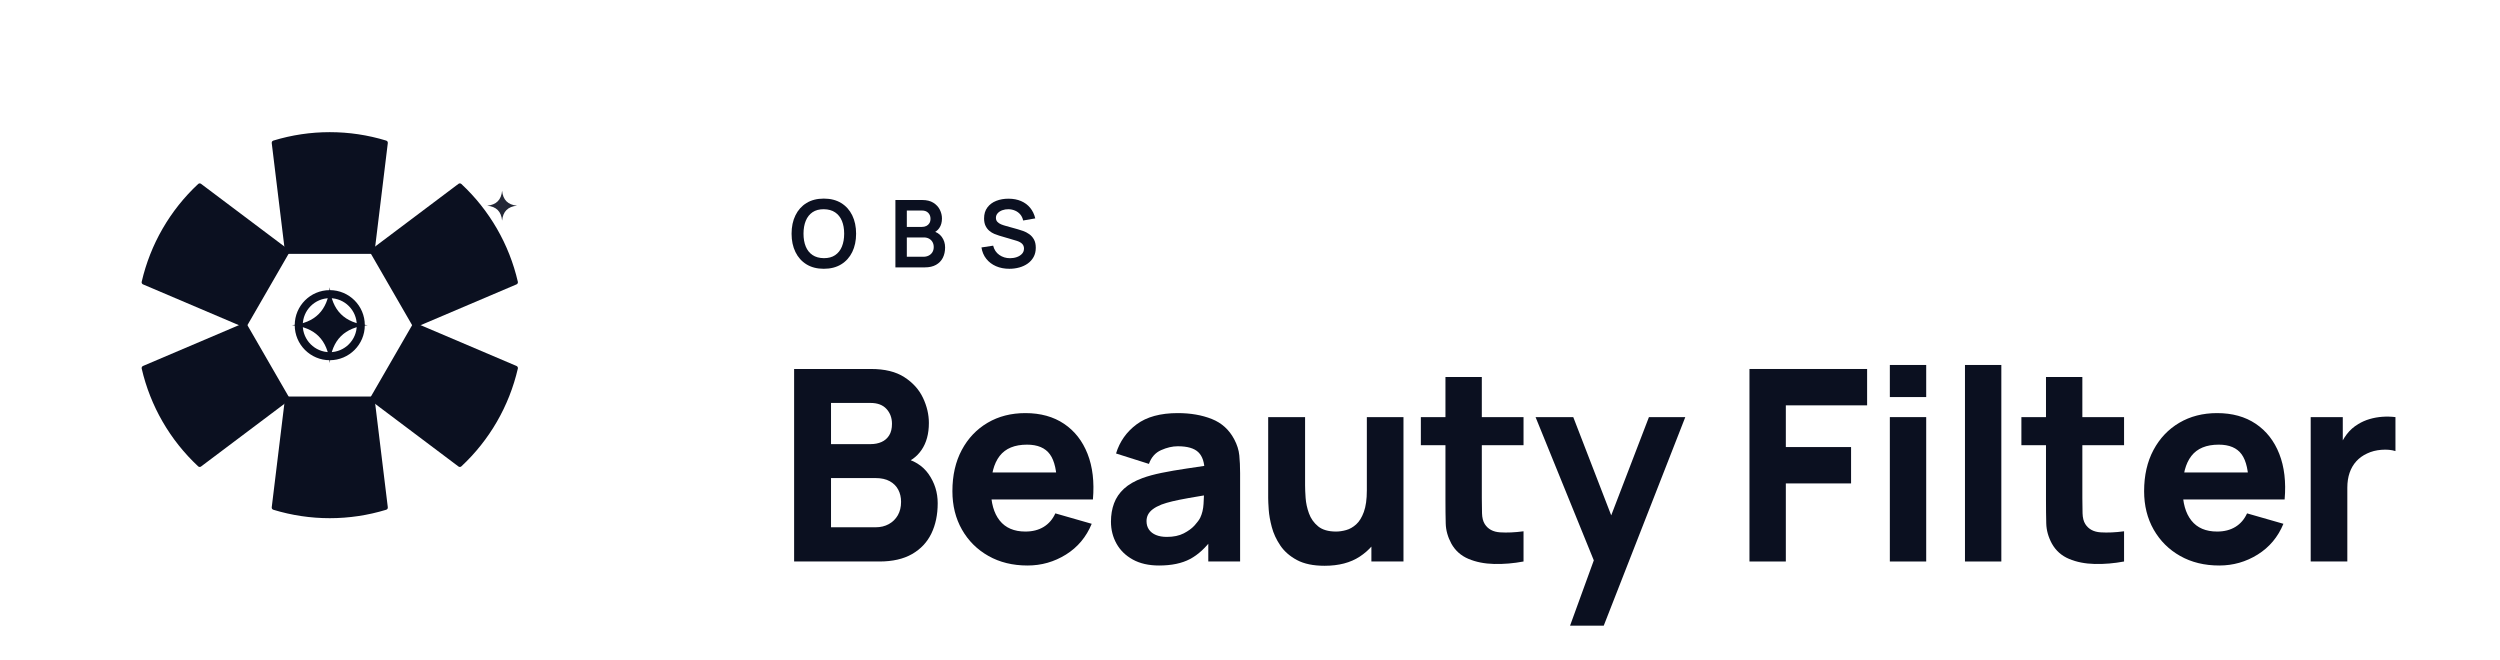
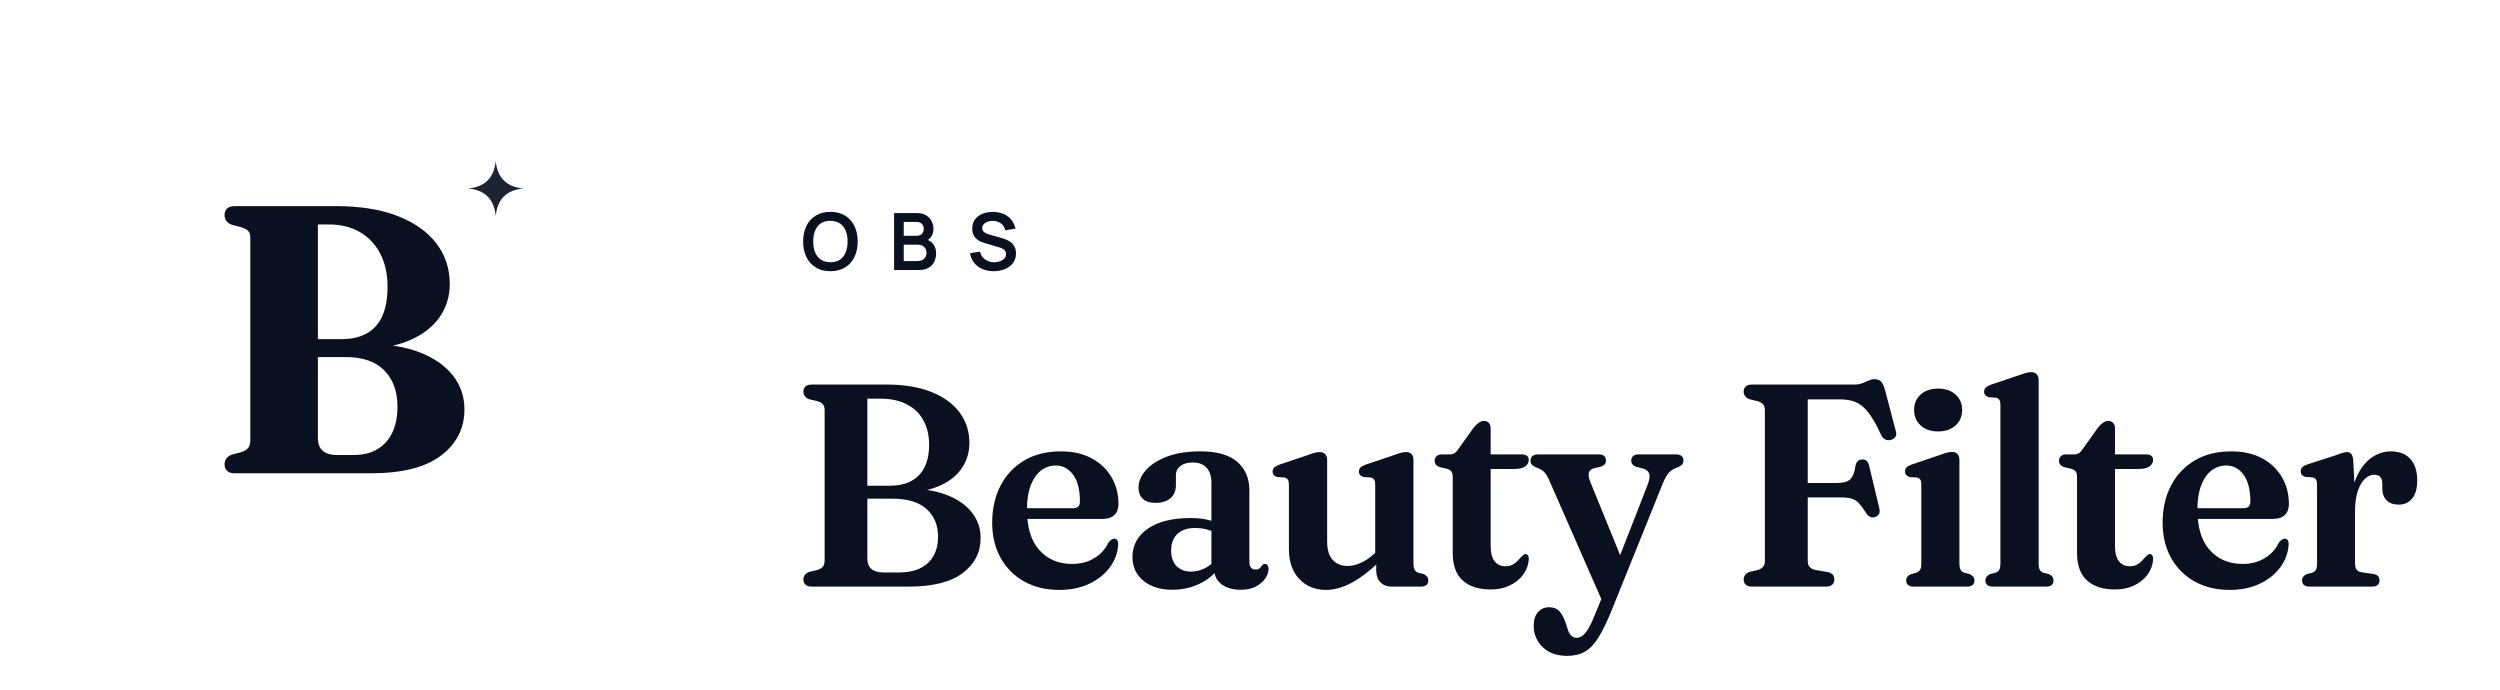
- <svg xmlns="http://www.w3.org/2000/svg" width="561" height="148" viewBox="0 0 561 148" role="img" aria-label="OBS Beauty Filter">
+ <svg xmlns="http://www.w3.org/2000/svg" width="537" height="148" viewBox="0 0 537 148" role="img" aria-label="OBS Beauty Filter">
  <defs>
    <linearGradient id="tile" x1="0" y1="0" x2="1" y2="1">
-       <stop offset="0" stop-color="#11182C" />
-       <stop offset="1" stop-color="#1C2542" />
+       <stop offset="0" stop-color="#121A31" />
+       <stop offset="1" stop-color="#1D2745" />
    </linearGradient>
-     <radialGradient id="tileGlow" cx="0.30" cy="0.22" r="0.85">
-       <stop offset="0" stop-color="#FF5C9E" stop-opacity="0.20" />
-       <stop offset="0.55" stop-color="#FF5C9E" stop-opacity="0.05" />
+     <radialGradient id="tileGlow" cx="0.28" cy="0.20" r="0.9">
+       <stop offset="0" stop-color="#FF5C9E" stop-opacity="0.22" />
+       <stop offset="0.55" stop-color="#FF5C9E" stop-opacity="0.06" />
      <stop offset="1" stop-color="#FF5C9E" stop-opacity="0" />
    </radialGradient>
-     <linearGradient id="accent" x1="0.10" y1="0.05" x2="0.90" y2="1.00">
+     <linearGradient id="bgrad" gradientUnits="userSpaceOnUse" x1="120" y1="1450" x2="1450" y2="-120">
      <stop offset="0" stop-color="#FF5C9E" />
-       <stop offset="0.55" stop-color="#FF8A8A" />
+       <stop offset="0.55" stop-color="#FF7FA8" />
      <stop offset="1" stop-color="#FFB36B" />
    </linearGradient>
-     <linearGradient id="petalGrad" gradientUnits="userSpaceOnUse" x1="-170" y1="-180" x2="170" y2="180">
-       <stop offset="0" stop-color="#FF6FA8" />
-       <stop offset="0.50" stop-color="#FF5C9E" />
+     <linearGradient id="wgrad" gradientUnits="userSpaceOnUse" x1="0" y1="0" x2="6174.0" y2="0">
+       <stop offset="0" stop-color="#FF5C9E" />
+       <stop offset="0.55" stop-color="#FF7FA8" />
      <stop offset="1" stop-color="#FFB36B" />
    </linearGradient>
-     <radialGradient id="markGlow" cx="0.5" cy="0.5" r="0.5">
-       <stop offset="0" stop-color="#FFB36B" stop-opacity="0.42" />
-       <stop offset="0.45" stop-color="#FF5C9E" stop-opacity="0.20" />
+     <radialGradient id="bgGlowA" cx="8%" cy="0%" r="78%">
+       <stop offset="0" stop-color="#FF5C9E" stop-opacity="0.26" />
+       <stop offset="0.55" stop-color="#FF5C9E" stop-opacity="0.07" />
      <stop offset="1" stop-color="#FF5C9E" stop-opacity="0" />
    </radialGradient>
-     <radialGradient id="core" cx="0.38" cy="0.32" r="0.75">
-       <stop offset="0" stop-color="#FFFFFF" />
-       <stop offset="0.45" stop-color="#FFE2C4" />
+     <radialGradient id="bgGlowB" cx="106%" cy="112%" r="62%">
+       <stop offset="0" stop-color="#FFB36B" stop-opacity="0.20" />
+       <stop offset="0.6" stop-color="#FFB36B" stop-opacity="0.05" />
+       <stop offset="1" stop-color="#FFB36B" stop-opacity="0" />
+     </radialGradient>
+     <linearGradient id="wgradL" gradientUnits="userSpaceOnUse" x1="0" y1="0" x2="6174.0" y2="0">
+       <stop offset="0" stop-color="#E23A74" />
+       <stop offset="0.55" stop-color="#F04A80" />
+       <stop offset="1" stop-color="#FF7A4D" />
+     </linearGradient>
+     <linearGradient id="accent" x1="0" y1="0" x2="1" y2="0">
+       <stop offset="0" stop-color="#FF5C9E" />
      <stop offset="1" stop-color="#FFB36B" />
-     </radialGradient>
+     </linearGradient>
  </defs>
  <g transform="translate(8 8) scale(0.2578125)">
    <g transform="translate(256 252) scale(1.0)">
-       <path d="M 113.21 -121.40 A 166.0 166.0 0 0 1 161.75 -37.34 L 74.00 0.00 L 37.00 -64.09 Z" fill="#0B1020" stroke="#0B1020" stroke-width="4" stroke-linejoin="round" />
-       <path d="M 161.75 37.34 A 166.0 166.0 0 0 1 113.21 121.40 L 37.00 64.09 L 74.00 0.00 Z" fill="#0B1020" stroke="#0B1020" stroke-width="4" stroke-linejoin="round" />
-       <path d="M 48.53 158.75 A 166.0 166.0 0 0 1 -48.53 158.75 L -37.00 64.09 L 37.00 64.09 Z" fill="#0B1020" stroke="#0B1020" stroke-width="4" stroke-linejoin="round" />
-       <path d="M -113.21 121.40 A 166.0 166.0 0 0 1 -161.75 37.34 L -74.00 0.00 L -37.00 64.09 Z" fill="#0B1020" stroke="#0B1020" stroke-width="4" stroke-linejoin="round" />
-       <path d="M -161.75 -37.34 A 166.0 166.0 0 0 1 -113.21 -121.40 L -37.00 -64.09 L -74.00 0.00 Z" fill="#0B1020" stroke="#0B1020" stroke-width="4" stroke-linejoin="round" />
-       <path d="M -48.53 -158.75 A 166.0 166.0 0 0 1 48.53 -158.75 L 37.00 -64.09 L -37.00 -64.09 Z" fill="#0B1020" stroke="#0B1020" stroke-width="4" stroke-linejoin="round" />
-       <circle r="27" fill="none" stroke="#0B1020" stroke-width="7" />
-       <path d="M 0.00 -33.00 Q 2.81 -2.81 33.00 0.00 Q 2.81 2.81 0.00 33.00 Q -2.81 2.81 -33.00 0.00 Q -2.81 -2.81 0.00 -33.00 Z" fill="#0B1020" opacity="1.0" />
-       <path d="M 150.00 -117.00 Q 151.10 -105.11 163.00 -104.00 Q 151.10 -102.89 150.00 -91.00 Q 148.90 -102.89 137.00 -104.00 Q 148.90 -105.11 150.00 -117.00 Z" fill="#0B1020" opacity="0.9" />
+       <g transform="translate(-109.790 111.300) scale(0.159 -0.159)" fill="#0B1020">
+         <path transform="translate(0.00 0)" d="M1319 335Q1319 186 1196.5 93.0Q1074 0 828 0H115Q89 0 75.5 12.5Q62 25 62 47Q62 82 98 97L150 111Q176 120 186.5 134.0Q197 148 197 175V1233Q197 1256 187.5 1268.0Q178 1280 151 1289L98 1303Q62 1318 62 1353Q62 1375 75.5 1387.5Q89 1400 115 1400H646Q835 1400 968.0 1348.5Q1101 1297 1171.5 1205.0Q1242 1113 1242 992Q1242 892 1186.5 815.0Q1131 738 1026.0 694.5Q921 651 770 651L820 677Q973 677 1085.0 633.5Q1197 590 1258.0 513.0Q1319 436 1319 335ZM697 609H470V703H675Q754 703 808.0 733.5Q862 764 889.0 825.0Q916 886 916 978Q916 1077 878.0 1150.5Q840 1224 771.0 1264.0Q702 1304 608 1304H551V185Q551 140 576.5 118.0Q602 96 649 96H741Q813 96 864.0 127.0Q915 158 941.5 214.5Q968 271 968 349Q968 469 899.0 539.0Q830 609 697 609Z" />
+       </g>
+       <path d="M 126.00 -149.00 Q 127.95 -127.95 149.00 -126.00 Q 127.95 -124.05 126.00 -103.00 Q 124.05 -124.05 103.00 -126.00 Q 124.05 -127.95 126.00 -149.00 Z" fill="#0B1020" opacity="0.92" />
    </g>
  </g>
-   <g transform="translate(177.000 60.000) scale(0.0105 -0.0105)" fill="#0B1020">
+   <g transform="translate(172.000 58.000) scale(0.0085 -0.0085)" fill="#0B1020">
    <path transform="translate(0.00 0)" d="M749 -30Q533 -30 379.0 64.5Q225 159 142.5 328.0Q60 497 60 720Q60 943 142.5 1112.0Q225 1281 379.0 1375.5Q533 1470 749 1470Q965 1470 1119.5 1375.5Q1274 1281 1356.5 1112.0Q1439 943 1439 720Q1439 497 1356.5 328.0Q1274 159 1119.5 64.5Q965 -30 749 -30ZM749 197Q894 196 990.5 261.0Q1087 326 1135.5 444.0Q1184 562 1184 720Q1184 878 1135.5 994.5Q1087 1111 990.5 1176.0Q894 1241 749 1243Q604 1244 508.0 1179.0Q412 1114 363.5 996.0Q315 878 315 720Q315 562 363.0 445.5Q411 329 507.5 264.0Q604 199 749 197Z" />
-     <path transform="translate(2139.00 0)" d="M140 0V1440H711Q857 1440 950.5 1381.5Q1044 1323 1089.5 1232.0Q1135 1141 1135 1044Q1135 925 1078.5 842.0Q1022 759 925 730V780Q1061 749 1131.5 651.0Q1202 553 1202 428Q1202 300 1153.0 204.0Q1104 108 1007.5 54.0Q911 0 769 0ZM384 227H739Q802 227 852.0 252.5Q902 278 930.5 324.5Q959 371 959 435Q959 493 934.0 539.0Q909 585 861.0 612.5Q813 640 746 640H384ZM384 865H708Q760 865 801.0 885.0Q842 905 866.0 944.0Q890 983 890 1040Q890 1115 842.0 1165.0Q794 1215 708 1215H384Z" />
-     <path transform="translate(4041.00 0)" d="M673 -30Q515 -30 388.5 25.0Q262 80 180.5 182.5Q99 285 77 426L327 464Q359 336 458.5 266.0Q558 196 688 196Q765 196 833.0 220.0Q901 244 943.5 290.0Q986 336 986 403Q986 433 976.0 458.5Q966 484 946.5 504.0Q927 524 896.5 540.5Q866 557 826 569L454 679Q406 693 350.5 716.5Q295 740 245.5 781.5Q196 823 164.5 887.5Q133 952 133 1047Q133 1186 203.5 1280.5Q274 1375 393.5 1422.0Q513 1469 659 1468Q807 1467 923.0 1417.5Q1039 1368 1117.0 1274.0Q1195 1180 1227 1047L968 1002Q952 1078 906.5 1131.5Q861 1185 795.5 1213.0Q730 1241 656 1243Q584 1244 522.5 1221.5Q461 1199 423.5 1157.0Q386 1115 386 1059Q386 1006 418.0 972.5Q450 939 497.5 919.5Q545 900 594 887L852 815Q905 801 971.0 777.0Q1037 753 1098.0 710.0Q1159 667 1198.5 597.0Q1238 527 1238 419Q1238 307 1191.5 222.5Q1145 138 1066.0 82.0Q987 26 885.5 -2.0Q784 -30 673 -30Z" />
+     <path transform="translate(2219.00 0)" d="M140 0V1440H711Q857 1440 950.5 1381.5Q1044 1323 1089.5 1232.0Q1135 1141 1135 1044Q1135 925 1078.5 842.0Q1022 759 925 730V780Q1061 749 1131.5 651.0Q1202 553 1202 428Q1202 300 1153.0 204.0Q1104 108 1007.5 54.0Q911 0 769 0ZM384 227H739Q802 227 852.0 252.5Q902 278 930.5 324.5Q959 371 959 435Q959 493 934.0 539.0Q909 585 861.0 612.5Q813 640 746 640H384ZM384 865H708Q760 865 801.0 885.0Q842 905 866.0 944.0Q890 983 890 1040Q890 1115 842.0 1165.0Q794 1215 708 1215H384Z" />
+     <path transform="translate(4201.00 0)" d="M673 -30Q515 -30 388.5 25.0Q262 80 180.5 182.5Q99 285 77 426L327 464Q359 336 458.5 266.0Q558 196 688 196Q765 196 833.0 220.0Q901 244 943.5 290.0Q986 336 986 403Q986 433 976.0 458.5Q966 484 946.5 504.0Q927 524 896.5 540.5Q866 557 826 569L454 679Q406 693 350.5 716.5Q295 740 245.5 781.5Q196 823 164.5 887.5Q133 952 133 1047Q133 1186 203.5 1280.5Q274 1375 393.5 1422.0Q513 1469 659 1468Q807 1467 923.0 1417.5Q1039 1368 1117.0 1274.0Q1195 1180 1227 1047L968 1002Q952 1078 906.5 1131.5Q861 1185 795.5 1213.0Q730 1241 656 1243Q584 1244 522.5 1221.5Q461 1199 423.5 1157.0Q386 1115 386 1059Q386 1006 418.0 972.5Q450 939 497.5 919.5Q545 900 594 887L852 815Q905 801 971.0 777.0Q1037 753 1098.0 710.0Q1159 667 1198.5 597.0Q1238 527 1238 419Q1238 307 1191.5 222.5Q1145 138 1066.0 82.0Q987 26 885.5 -2.0Q784 -30 673 -30Z" />
  </g>
-   <g transform="translate(174.000 126.000) scale(0.03 -0.03)" fill="#0B1020">
-     <path transform="translate(0.00 0)" d="M140 0V1440H716Q870 1440 965.0 1378.5Q1060 1317 1104.0 1224.0Q1148 1131 1148 1036Q1148 915 1093.5 835.0Q1039 755 944 728V778Q1079 750 1146.5 653.0Q1214 556 1214 436Q1214 307 1166.5 209.0Q1119 111 1022.0 55.5Q925 0 778 0ZM416 256H750Q805 256 848.0 279.5Q891 303 915.5 345.5Q940 388 940 446Q940 497 919.0 537.0Q898 577 855.5 600.5Q813 624 750 624H416ZM416 878H712Q758 878 794.0 894.0Q830 910 851.0 943.5Q872 977 872 1030Q872 1096 831.0 1141.0Q790 1186 712 1186H416Z" />
-     <path transform="translate(1244.00 0)" d="M642 -30Q476 -30 349.5 41.5Q223 113 151.5 238.5Q80 364 80 526Q80 703 150.0 834.0Q220 965 343.0 1037.5Q466 1110 626 1110Q796 1110 915.0 1030.0Q1034 950 1091.0 805.0Q1148 660 1131 464H862V564Q862 729 809.5 801.5Q757 874 638 874Q499 874 433.5 789.5Q368 705 368 540Q368 389 433.5 306.5Q499 224 626 224Q706 224 763.0 259.0Q820 294 850 360L1122 282Q1061 134 929.5 52.0Q798 -30 642 -30ZM284 464V666H1000V464Z" />
-     <path transform="translate(2430.00 0)" d="M440 -30Q324 -30 243.5 14.5Q163 59 121.5 133.5Q80 208 80 298Q80 373 103.0 435.0Q126 497 177.5 544.5Q229 592 316 624Q376 646 459.0 663.0Q542 680 647.0 695.5Q752 711 878 730L780 676Q780 772 734.0 817.0Q688 862 580 862Q520 862 455.0 833.0Q390 804 364 730L118 808Q159 942 272.0 1026.0Q385 1110 580 1110Q723 1110 834.0 1066.0Q945 1022 1002 914Q1034 854 1040.0 794.0Q1046 734 1046 660V0H808V222L842 176Q763 67 671.5 18.5Q580 -30 440 -30ZM498 184Q573 184 624.5 210.5Q676 237 706.5 271.0Q737 305 748 328Q769 372 772.5 430.5Q776 489 776 528L856 508Q735 488 660.0 474.5Q585 461 539.0 450.0Q493 439 458 426Q418 410 393.5 391.5Q369 373 357.5 351.0Q346 329 346 302Q346 265 364.5 238.5Q383 212 417.0 198.0Q451 184 498 184Z" />
-     <path transform="translate(3566.00 0)" d="M542 -32Q415 -32 335.0 11.0Q255 54 210.5 120.0Q166 186 147.0 257.5Q128 329 124.0 388.0Q120 447 120 474V1080H396V570Q396 533 400.0 475.5Q404 418 425.0 360.0Q446 302 493.5 263.0Q541 224 628 224Q663 224 703.0 235.0Q743 246 778.0 277.5Q813 309 835.5 370.5Q858 432 858 532L1014 458Q1014 330 962.0 218.0Q910 106 805.5 37.0Q701 -32 542 -32ZM892 0V358H858V1080H1132V0Z" />
-     <path transform="translate(4808.00 0)" d="M788 0Q676 -21 568.5 -18.5Q461 -16 376.5 19.5Q292 55 248 134Q208 208 206.0 284.5Q204 361 204 458V1380H476V474Q476 411 477.5 360.5Q479 310 498 280Q534 223 613.0 218.0Q692 213 788 226ZM20 870V1080H788V870Z" />
-     <path transform="translate(5666.00 0)" d="M278 -480 486 92 490 -76 20 1080H302L618 262H554L868 1080H1140L530 -480Z" />
-     <path transform="translate(7146.00 0)" d="M140 0V1440H1020V1168H412V856H900V584H412V0Z" />
-     <path transform="translate(8176.00 0)" d="M160 1230V1470H432V1230ZM160 0V1080H432V0Z" />
-     <path transform="translate(8738.00 0)" d="M160 0V1470H432V0Z" />
-     <path transform="translate(9300.00 0)" d="M788 0Q676 -21 568.5 -18.5Q461 -16 376.5 19.5Q292 55 248 134Q208 208 206.0 284.5Q204 361 204 458V1380H476V474Q476 411 477.5 360.5Q479 310 498 280Q534 223 613.0 218.0Q692 213 788 226ZM20 870V1080H788V870Z" />
-     <path transform="translate(10158.00 0)" d="M642 -30Q476 -30 349.5 41.5Q223 113 151.5 238.5Q80 364 80 526Q80 703 150.0 834.0Q220 965 343.0 1037.5Q466 1110 626 1110Q796 1110 915.0 1030.0Q1034 950 1091.0 805.0Q1148 660 1131 464H862V564Q862 729 809.5 801.5Q757 874 638 874Q499 874 433.5 789.5Q368 705 368 540Q368 389 433.5 306.5Q499 224 626 224Q706 224 763.0 259.0Q820 294 850 360L1122 282Q1061 134 929.5 52.0Q798 -30 642 -30ZM284 464V666H1000V464Z" />
-     <path transform="translate(11344.00 0)" d="M140 0V1080H380V816L354 850Q375 906 410.0 952.0Q445 998 496 1028Q535 1052 581.0 1065.5Q627 1079 676.0 1082.5Q725 1086 774 1080V826Q729 840 669.5 835.5Q610 831 562 808Q514 786 481.0 749.5Q448 713 431.0 663.5Q414 614 414 552V0Z" />
+   <g transform="translate(170.000 126.000) scale(0.031 -0.031)" fill="#0B1020">
+     <path transform="translate(0.00 0)" d="M1311 337Q1311 188 1187.0 94.0Q1063 0 814 0H141Q112 0 97.5 13.0Q83 26 83 49Q83 86 123 102L179 115Q205 123 217.5 138.0Q230 153 230 181V1222Q230 1249 218.0 1263.0Q206 1277 180 1285L123 1298Q83 1314 83 1351Q83 1374 97.5 1387.0Q112 1400 141 1400H657Q840 1400 968.5 1349.0Q1097 1298 1165.0 1207.0Q1233 1116 1233 995Q1233 896 1178.5 817.5Q1124 739 1017.5 694.5Q911 650 753 650L806 679Q961 679 1074.5 635.5Q1188 592 1249.5 514.5Q1311 437 1311 337ZM703 609H443V699H680Q769 699 830.0 731.5Q891 764 922.5 827.5Q954 891 954 982Q954 1079 915.0 1151.0Q876 1223 800.5 1262.5Q725 1302 617 1302H526V196Q526 146 554.5 122.0Q583 98 638 98H748Q835 98 895.0 128.5Q955 159 985.5 215.0Q1016 271 1016 346Q1016 466 936.0 537.5Q856 609 703 609Z" />
+     <path transform="translate(1336.00 0)" d="M930 572Q930 523 901.5 496.0Q873 469 820 469H227V543H615Q663 543 663 589Q663 711 616.0 775.0Q569 839 496 839Q438 839 393.0 804.0Q348 769 322.0 701.0Q296 633 296 535Q296 347 382.5 252.0Q469 157 609 157Q698 157 764.0 198.0Q830 239 860 305Q873 320 882.5 326.0Q892 332 901 332Q914 332 921.5 321.5Q929 311 928 292Q924 208 872.0 136.0Q820 64 729.5 20.5Q639 -23 520 -23Q381 -23 276.5 35.5Q172 94 113.5 199.0Q55 304 55 443Q55 587 112.5 698.5Q170 810 276.5 873.5Q383 937 532 937Q654 937 743.0 889.5Q832 842 881.0 759.5Q930 677 930 572Z" />
+     <path transform="translate(2296.00 0)" d="M633 122V145L614 149V719Q614 787 580.5 823.5Q547 860 486 860Q429 860 398.5 835.0Q368 810 368 774V703Q368 645 330.5 612.5Q293 580 226 580Q169 580 139.0 608.0Q109 636 109 686Q109 747 158.0 804.5Q207 862 303.0 899.5Q399 937 539 937Q709 937 793.0 864.5Q877 792 877 667V172Q877 146 888.0 132.0Q899 118 920 118Q936 118 946.5 125.5Q957 133 963 145Q967 150 972.0 153.5Q977 157 984 157Q997 157 1003.5 147.5Q1010 138 1010 123Q1010 91 988.0 57.5Q966 24 923.0 1.0Q880 -22 818 -22Q733 -22 683.0 17.0Q633 56 633 122ZM67 205Q67 327 173.0 401.0Q279 475 471 475Q530 475 578.0 465.0Q626 455 661 439L641 375Q608 390 574.0 398.0Q540 406 499 406Q422 406 378.5 365.0Q335 324 335 251Q335 179 373.0 141.5Q411 104 472 104Q523 104 569.5 127.5Q616 151 647 192L667 133Q617 59 529.5 18.5Q442 -22 343 -22Q219 -22 143.0 40.5Q67 103 67 205Z" />
+     <path transform="translate(3303.00 0)" d="M749 111V184L742 190V704Q742 730 734.5 741.0Q727 752 711 756L661 759Q645 764 637.0 773.5Q629 783 629 797Q629 813 639.0 824.0Q649 835 673 844L869 910Q900 922 919.5 927.0Q939 932 956 932Q981 932 994.0 917.5Q1007 903 1007 879V162Q1007 131 1015.5 116.5Q1024 102 1040 96L1077 87Q1094 79 1102.0 68.5Q1110 58 1110 42Q1110 23 1097.5 11.5Q1085 0 1060 0H855Q807 0 778.0 30.0Q749 60 749 111ZM144 261V704Q144 730 136.5 741.0Q129 752 113 756L63 759Q47 764 39.0 773.5Q31 783 31 797Q31 813 41.0 824.0Q51 835 75 844L271 910Q302 922 321.5 927.0Q341 932 358 932Q382 932 395.5 917.5Q409 903 409 879V312Q409 227 447.5 185.0Q486 143 551 143Q593 143 640.0 163.5Q687 184 736 228L773 262L816 214L774 175Q661 68 571.5 22.5Q482 -23 402 -23Q288 -23 216.0 52.5Q144 128 144 261Z" />
+     <path transform="translate(4436.00 0)" d="M107 816 56 828Q37 835 29.0 846.0Q21 857 21 873Q21 892 34.5 904.0Q48 916 69 916H128Q146 916 159.5 925.0Q173 934 188 957L290 1100Q307 1122 325.5 1135.0Q344 1148 362 1148Q383 1148 396.0 1134.5Q409 1121 409 1095V279Q409 211 436.0 176.0Q463 141 512 141Q540 141 560.0 151.5Q580 162 594.0 177.0Q608 192 620.5 205.5Q633 219 646 226Q658 227 666.0 217.5Q674 208 673 187Q669 130 634.5 83.0Q600 36 542.0 8.0Q484 -20 409 -20Q284 -20 215.0 42.5Q146 105 146 234V758Q146 784 137.5 796.5Q129 809 107 816ZM308 815 310 916H625Q648 916 660.5 906.0Q673 896 673 878Q673 851 648.5 833.0Q624 815 570 815Z" />
+     <path transform="translate(5120.00 0)" d="M651 147 510 -128 132 734Q113 779 91.5 798.0Q70 817 34 828Q16 837 8.5 847.0Q1 857 1 872Q1 893 14.5 904.5Q28 916 50 916H476Q499 916 511.5 905.0Q524 894 524 873Q524 857 514.5 846.5Q505 836 486 830L444 821Q411 812 405.0 787.5Q399 763 420 714ZM455 -176 524 -7 565 71 812 704Q832 755 823.5 782.0Q815 809 778 819L736 829Q717 836 708.0 846.5Q699 857 699 873Q699 893 712.5 904.5Q726 916 749 916H1012Q1035 916 1048.0 904.5Q1061 893 1061 873Q1061 860 1054.0 849.5Q1047 839 1028 829Q986 816 962.5 792.0Q939 768 917 713L566 -158Q517 -279 474.0 -349.5Q431 -420 379.5 -450.0Q328 -480 255 -480Q148 -480 85.5 -419.5Q23 -359 23 -271Q23 -212 52.5 -177.5Q82 -143 130 -143Q175 -143 200.0 -169.5Q225 -196 243 -247L256 -286Q264 -319 281.0 -337.0Q298 -355 321 -355Q344 -355 364.5 -338.0Q385 -321 407.0 -282.0Q429 -243 455 -176Z" />
+     <path transform="translate(6515.00 0)" d="M849 1400Q882 1400 906.0 1409.5Q930 1419 950.0 1428.0Q970 1437 989 1437Q1020 1437 1035.5 1420.0Q1051 1403 1062 1364L1138 1075Q1145 1051 1133.0 1035.5Q1121 1020 1098 1015Q1080 1012 1063.0 1020.0Q1046 1028 1034 1054Q987 1156 945.5 1208.0Q904 1260 859.0 1278.5Q814 1297 755 1297H527V178Q527 151 540.5 136.0Q554 121 581 115L669 100Q691 94 701.0 82.0Q711 70 711 49Q711 26 696.5 13.0Q682 0 653 0H141Q112 0 97.5 13.0Q83 26 83 49Q83 86 124 102L180 115Q205 123 217.5 137.0Q230 151 230 178V1222Q230 1249 217.5 1263.0Q205 1277 180 1285L124 1298Q83 1314 83 1351Q83 1374 97.5 1387.0Q112 1400 141 1400ZM410 718H732Q795 718 821.5 743.5Q848 769 858 838Q863 860 874.5 870.5Q886 881 903 881Q942 883 952 839L1022 547Q1029 520 1021.5 504.5Q1014 489 995 482Q977 476 960.5 483.0Q944 490 932 509Q905 552 883.0 576.0Q861 600 832.5 609.0Q804 618 759 618H410Z" />
+     <path transform="translate(7663.00 0)" d="M430 879V162Q430 131 438.5 116.5Q447 102 464 96L500 87Q517 79 525.5 68.5Q534 58 534 42Q534 22 521.0 11.0Q508 0 484 0H111Q87 0 74.0 11.0Q61 22 61 42Q61 58 69.5 68.5Q78 79 94 86L132 96Q149 103 157.5 116.5Q166 130 166 162V705Q166 731 158.5 741.5Q151 752 135 756L84 759Q68 765 60.5 774.0Q53 783 53 798Q53 814 63.0 825.0Q73 836 97 845L292 911Q324 923 343.0 928.0Q362 933 379 933Q404 933 417.0 918.0Q430 903 430 879ZM282 1075Q207 1075 161.5 1116.5Q116 1158 116 1224Q116 1290 161.5 1331.0Q207 1372 282 1372Q357 1372 403.0 1331.0Q449 1290 449 1224Q449 1158 403.0 1116.5Q357 1075 282 1075Z" />
+     <path transform="translate(8211.00 0)" d="M431 1432V162Q431 130 439.0 116.0Q447 102 464 96L501 87Q518 79 526.0 68.5Q534 58 534 42Q534 22 521.5 11.0Q509 0 484 0H111Q88 0 75.0 11.0Q62 22 62 42Q62 58 70.5 68.5Q79 79 95 87L132 96Q150 102 158.0 116.0Q166 130 166 162V1258Q166 1283 158.5 1294.0Q151 1305 135 1309L85 1312Q69 1318 61.0 1327.0Q53 1336 53 1350Q53 1367 63.0 1378.0Q73 1389 97 1398L293 1464Q324 1475 343.5 1480.5Q363 1486 379 1486Q404 1486 417.5 1471.0Q431 1456 431 1432Z" />
+     <path transform="translate(8762.00 0)" d="M107 816 56 828Q37 835 29.0 846.0Q21 857 21 873Q21 892 34.5 904.0Q48 916 69 916H128Q146 916 159.5 925.0Q173 934 188 957L290 1100Q307 1122 325.5 1135.0Q344 1148 362 1148Q383 1148 396.0 1134.5Q409 1121 409 1095V279Q409 211 436.0 176.0Q463 141 512 141Q540 141 560.0 151.5Q580 162 594.0 177.0Q608 192 620.5 205.5Q633 219 646 226Q658 227 666.0 217.5Q674 208 673 187Q669 130 634.5 83.0Q600 36 542.0 8.0Q484 -20 409 -20Q284 -20 215.0 42.5Q146 105 146 234V758Q146 784 137.5 796.5Q129 809 107 816ZM308 815 310 916H625Q648 916 660.5 906.0Q673 896 673 878Q673 851 648.5 833.0Q624 815 570 815Z" />
+     <path transform="translate(9446.00 0)" d="M930 572Q930 523 901.5 496.0Q873 469 820 469H227V543H615Q663 543 663 589Q663 711 616.0 775.0Q569 839 496 839Q438 839 393.0 804.0Q348 769 322.0 701.0Q296 633 296 535Q296 347 382.5 252.0Q469 157 609 157Q698 157 764.0 198.0Q830 239 860 305Q873 320 882.5 326.0Q892 332 901 332Q914 332 921.5 321.5Q929 311 928 292Q924 208 872.0 136.0Q820 64 729.5 20.5Q639 -23 520 -23Q381 -23 276.5 35.5Q172 94 113.5 199.0Q55 304 55 443Q55 587 112.5 698.5Q170 810 276.5 873.5Q383 937 532 937Q654 937 743.0 889.5Q832 842 881.0 759.5Q930 677 930 572Z" />
+     <path transform="translate(10406.00 0)" d="M395 512Q395 654 434.5 748.5Q474 843 538.0 890.0Q602 937 677 937Q763 937 811.0 885.0Q859 833 859 735Q859 651 823.5 609.5Q788 568 732 568Q676 568 647.0 597.5Q618 627 617 680V714Q617 745 603.0 760.0Q589 775 561 775Q527 775 496.5 746.5Q466 718 447.0 661.0Q428 604 428 518ZM416 874 428 634V163Q428 134 438.5 118.5Q449 103 475 99L556 87Q578 84 588.0 72.0Q598 60 598 42Q598 23 585.0 11.5Q572 0 547 0H111Q87 0 74.0 11.5Q61 23 61 42Q61 58 69.5 68.5Q78 79 94 87L131 96Q149 102 157.0 116.0Q165 130 165 161V705Q165 731 157.5 742.0Q150 753 134 757L83 760Q67 766 59.5 775.0Q52 784 52 798Q52 815 62.0 826.0Q72 837 96 846L292 909Q323 921 342.0 926.5Q361 932 373 932Q392 932 402.5 919.0Q413 906 416 874Z" />
  </g>
</svg>
